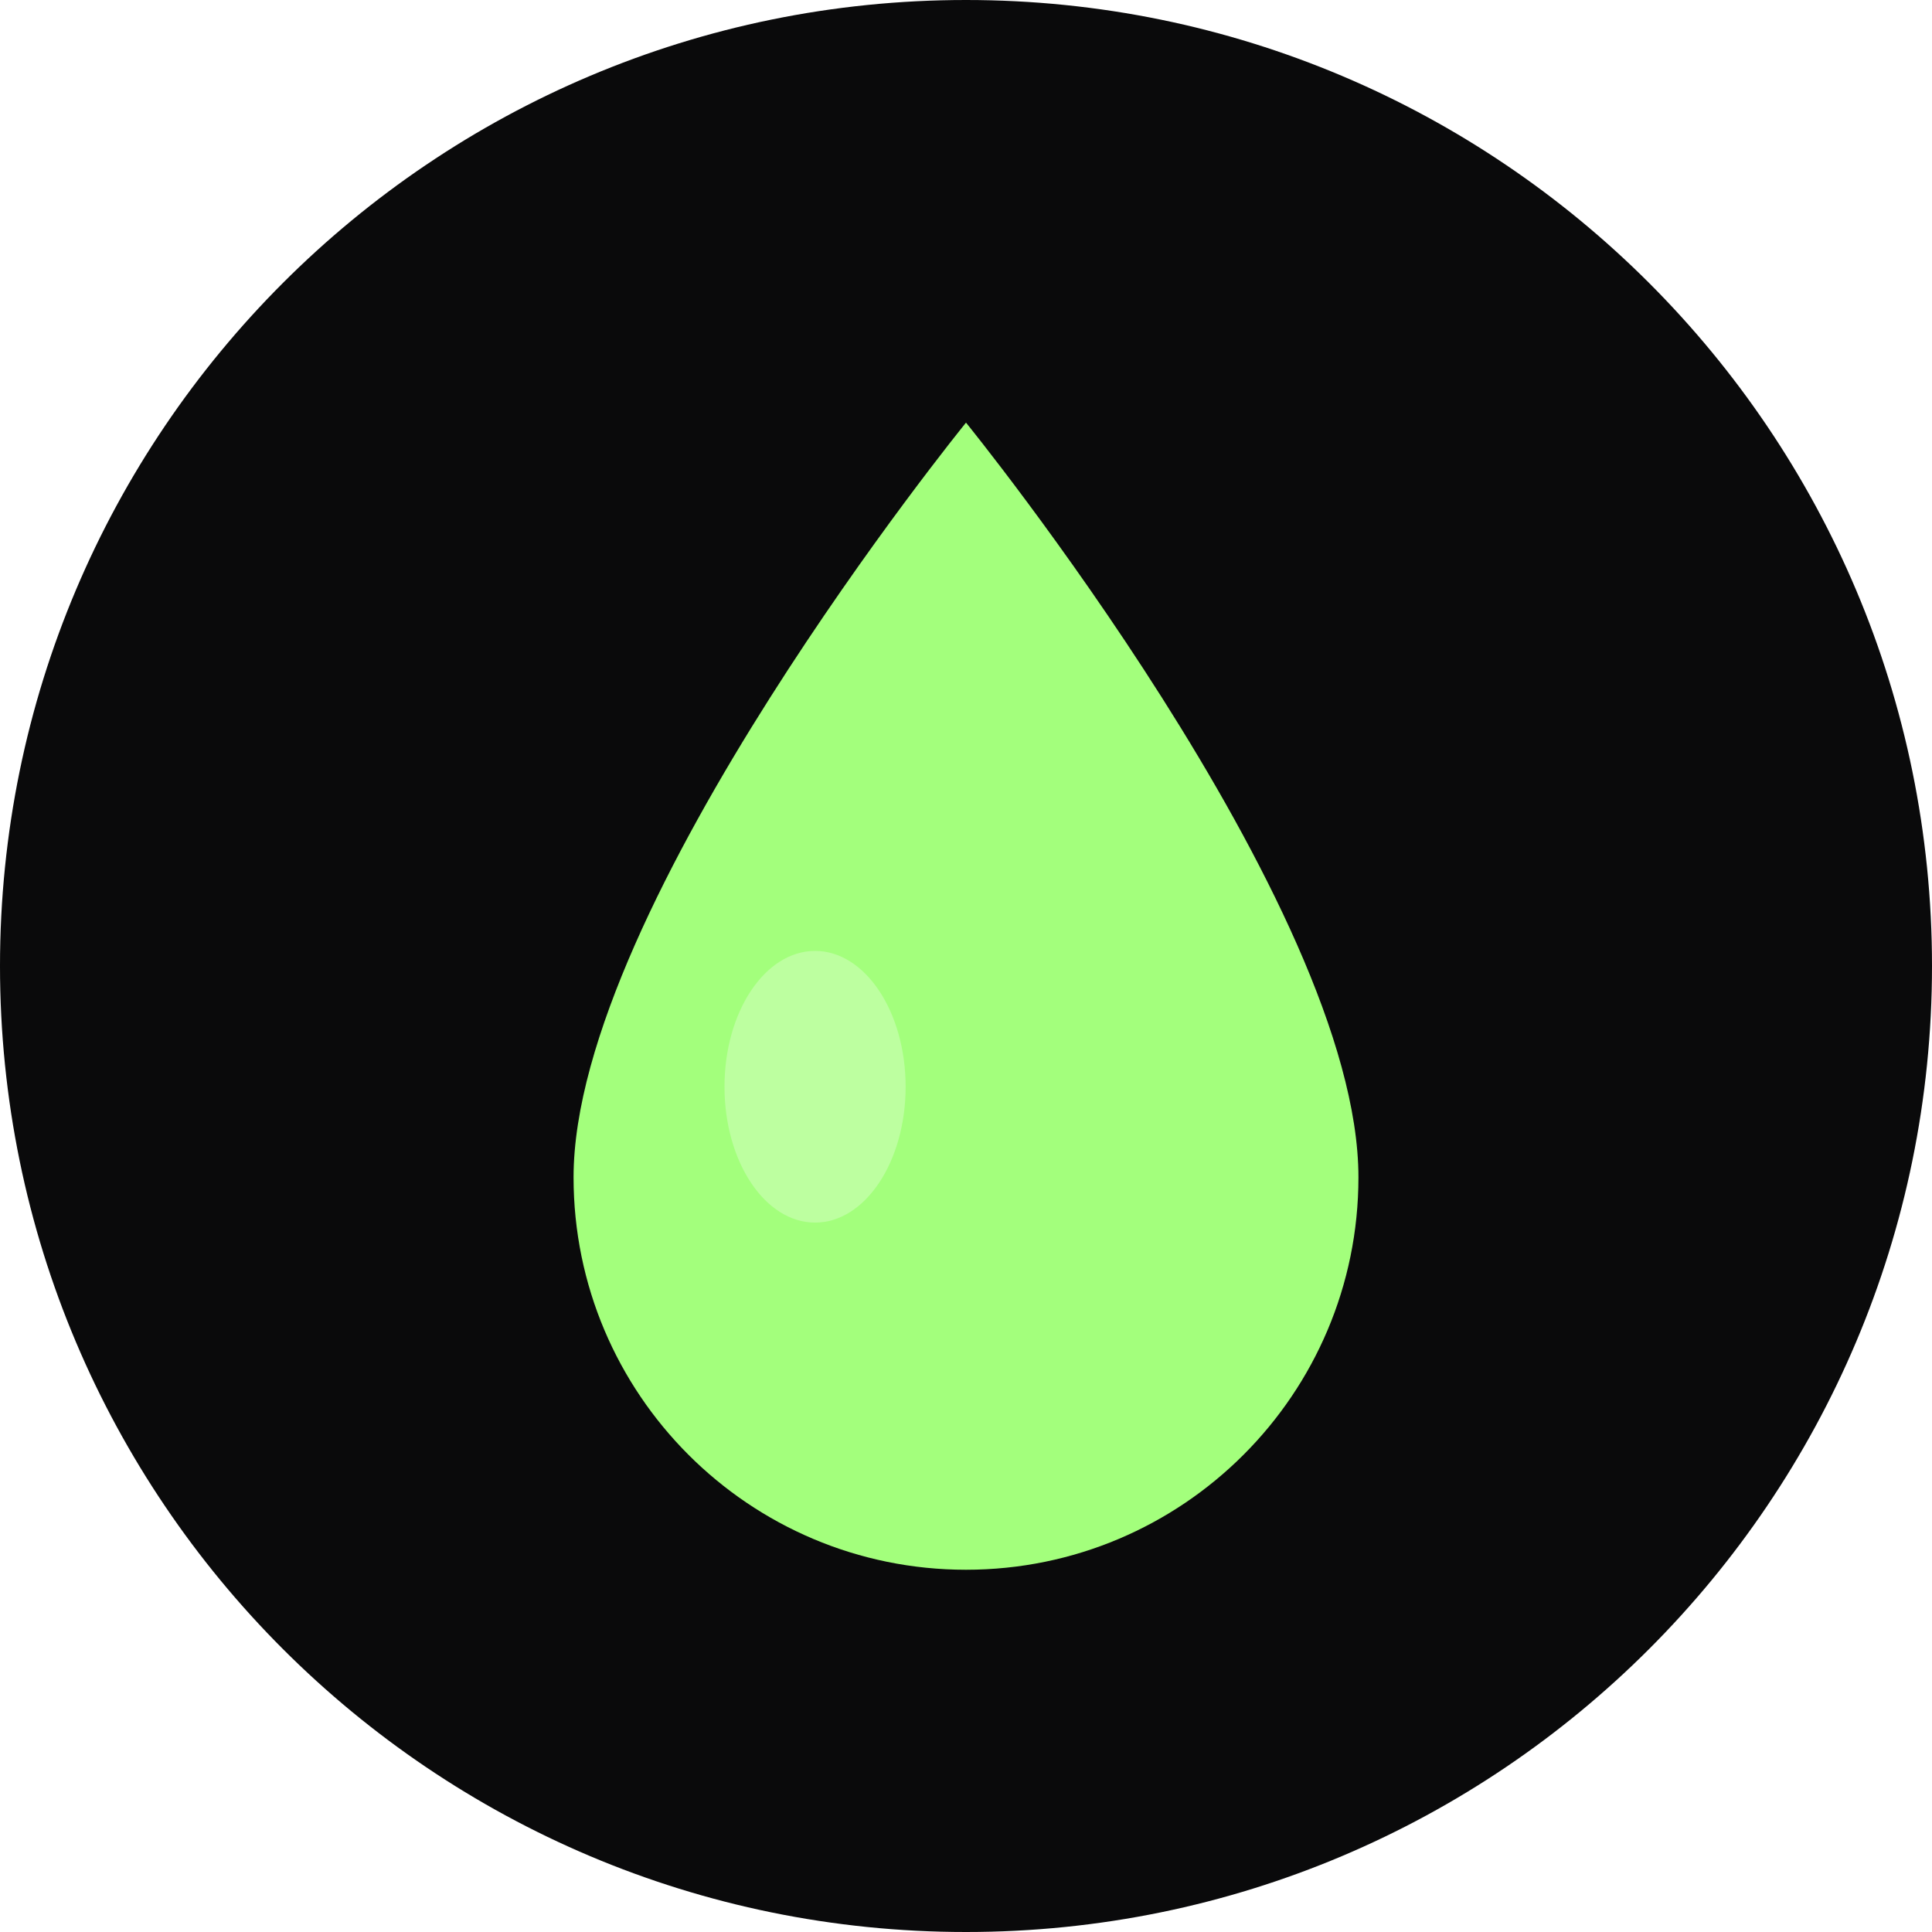
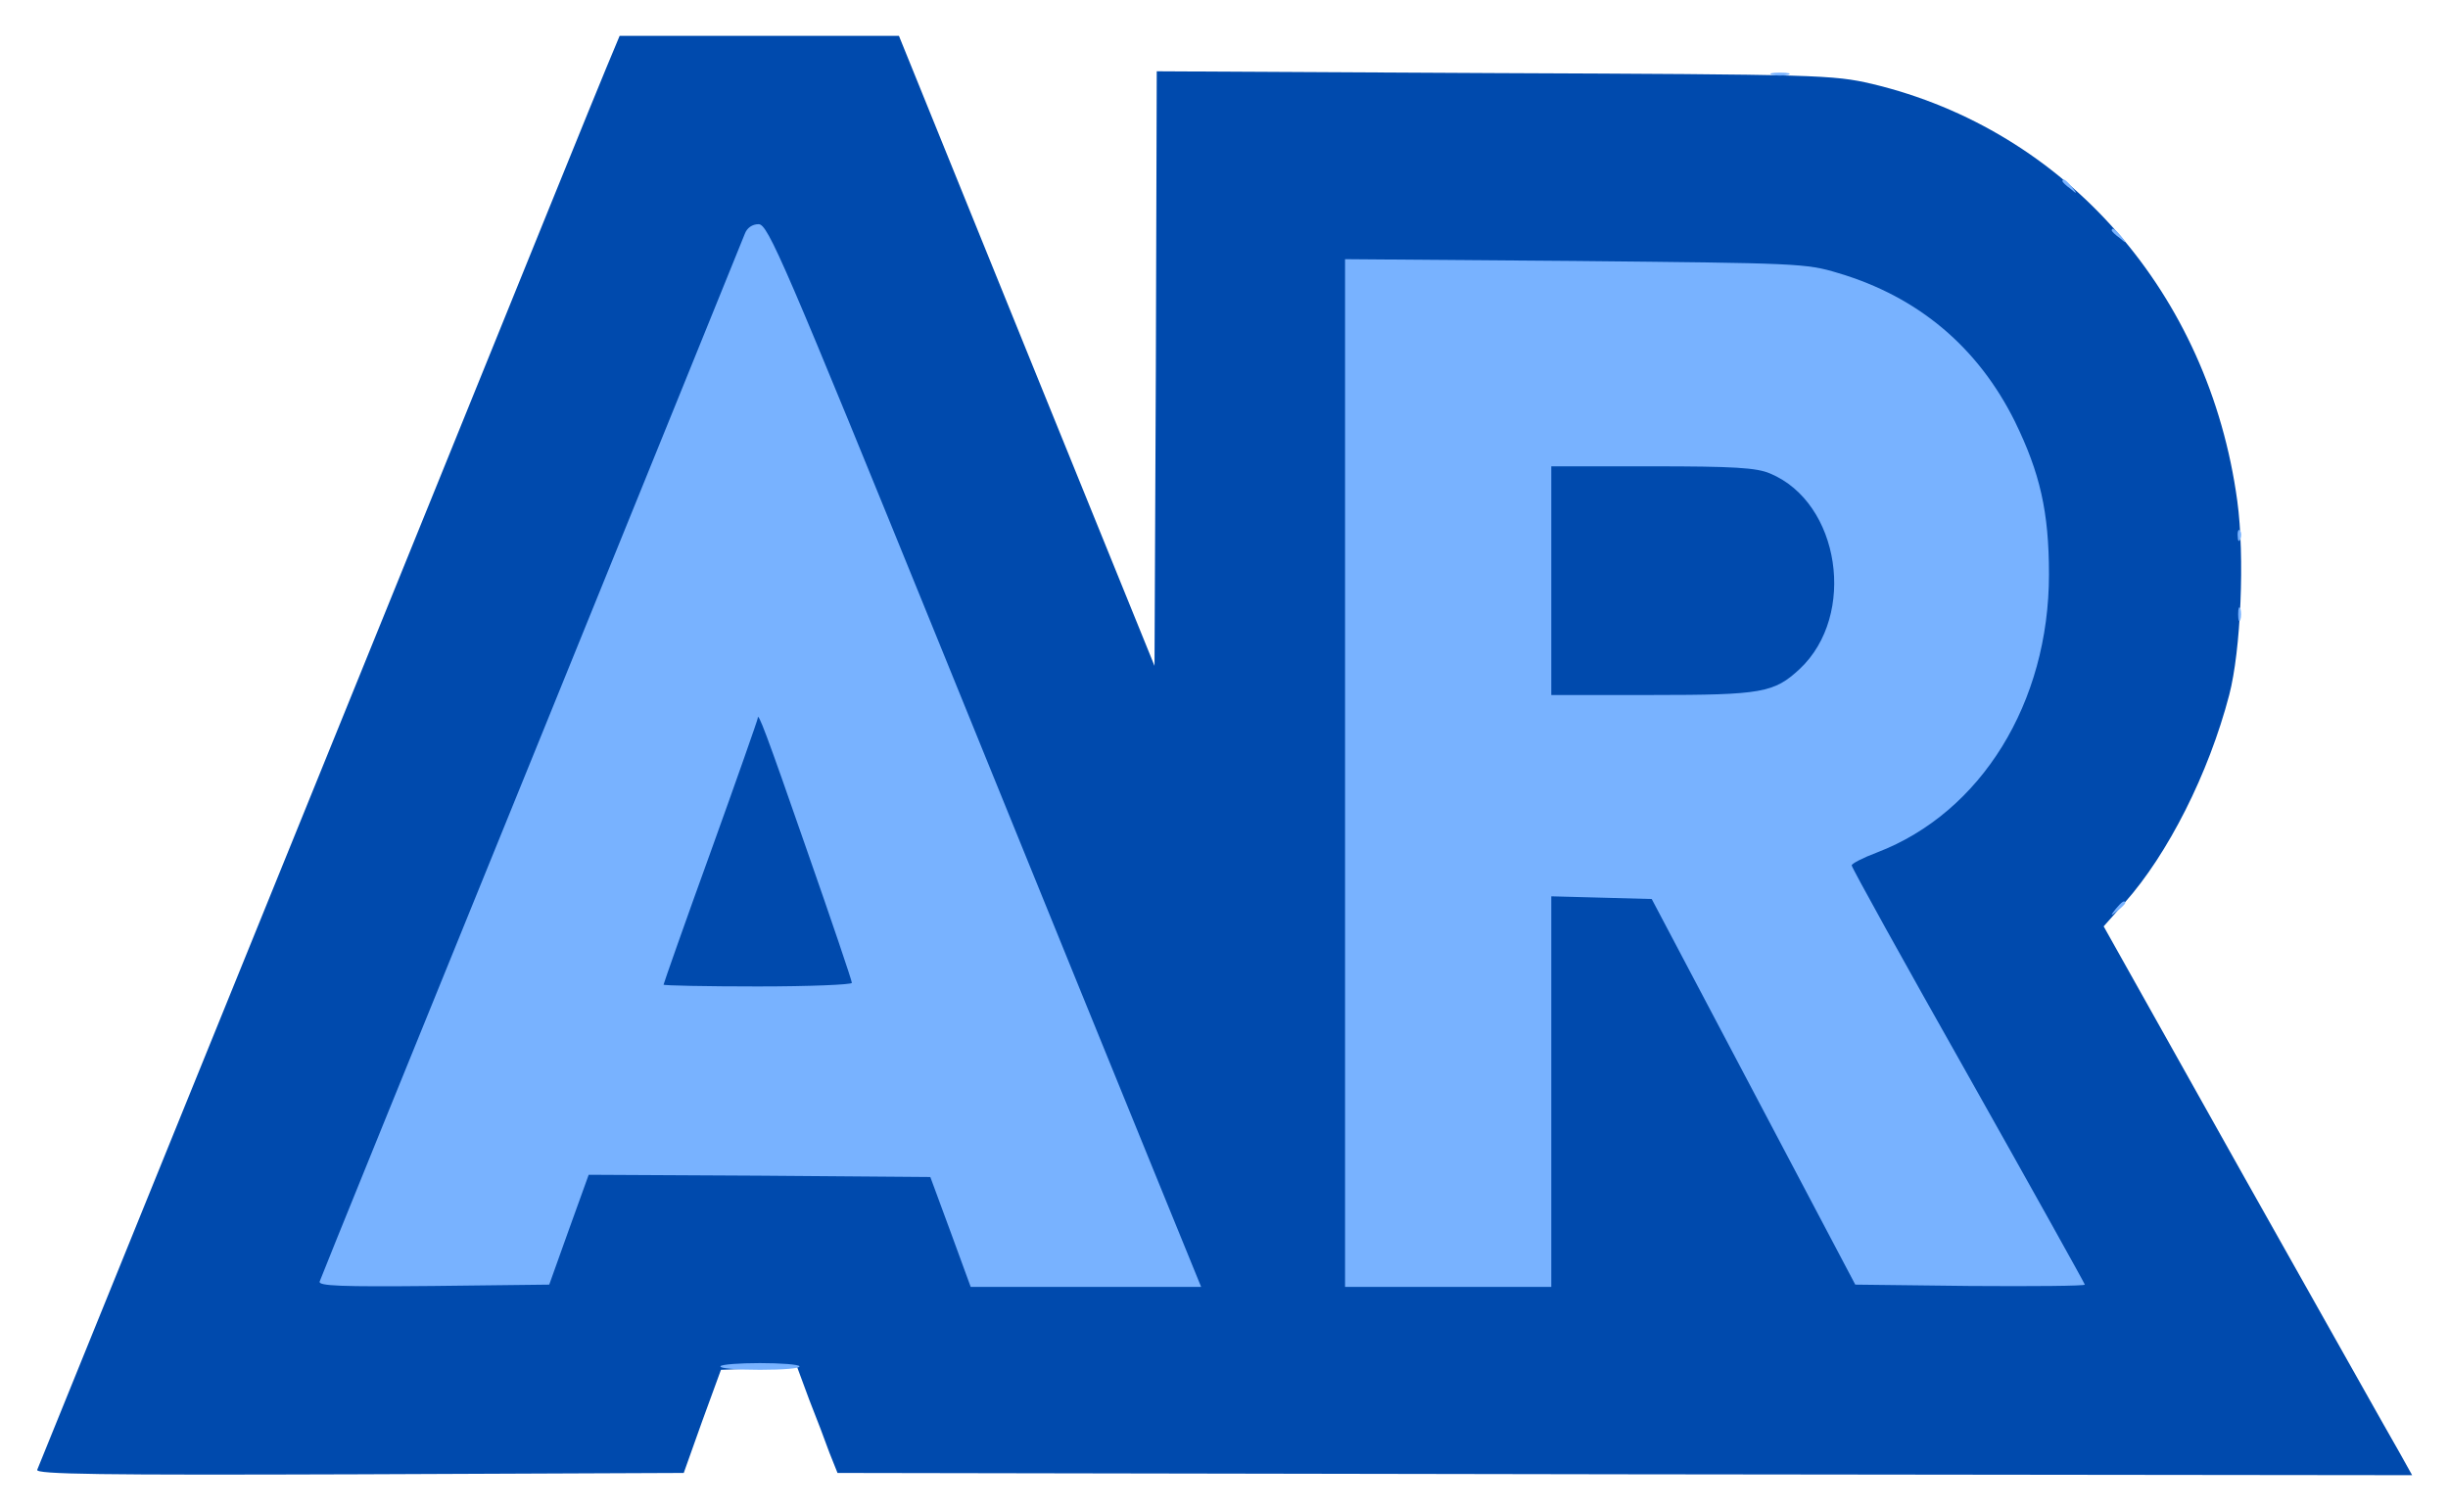
- <svg xmlns="http://www.w3.org/2000/svg" viewBox="0 0 64 64">
-   <circle cx="32" cy="32" r="32" fill="#0A0A0B" />
-   <path d="M32 14 C 32 14, 19 30, 19 39 A 13 13 0 0 0 45 39 C 45 30, 32 14, 32 14 Z" fill="#A3FF7C" />
-   <ellipse cx="27" cy="36" rx="3" ry="4.5" fill="rgba(255,255,255,0.28)" />
+ <svg xmlns="http://www.w3.org/2000/svg" viewBox="232 293 546 337">
+   <g transform="translate(0,1000) scale(0.1,-0.1)" fill-rule="evenodd">
+     <path fill="#004AAD" d="M3672 6918 c-17 -40 -190 -467 -385 -948 -195 -481 -473 -1165 -617 -1520 -144 -355 -264 -651 -267 -658 -4 -10 141 -12 718 -10 l724 3 41 115 42 115 85 3 85 3 27 -73 c16 -40 36 -93 45 -118 l18 -45 1756 -3 1756 -2 -29 52 c-17 29 -172 305 -345 612 l-314 560 47 53 c96 108 187 287 233 463 26 99 35 309 18 433 -63 463 -382 827 -815 930 -87 20 -116 21 -842 24 l-753 4 -2 -663 -3 -663 -285 702 -285 703 -312 0 -311 0 -30 -72z" />
+     <path fill="#78B2FF" d="M6273 6903 c9 -2 25 -2 35 0 9 3 1 5 -18 5 -19 0 -27 -2 -17 -5z M6920 6666 c0 -2 8 -10 18 -17 15 -13 16 -12 3 4 -13 16 -21 21 -21 13z M3981 6548 c-5 -13 -219 -540 -476 -1173 -257 -632 -470 -1156 -472 -1163 -4 -10 48 -12 253 -10 l259 3 44 123 44 122 381 -2 381 -3 45 -122 45 -123 257 0 257 0 -93 228 c-51 125 -268 658 -482 1185 -357 878 -391 957 -412 957 -14 0 -26 -8 -31 -22z m138 -1372 c56 -160 101 -293 101 -298 0 -4 -94 -8 -210 -8 -115 0 -210 2 -210 4 0 2 47 136 105 296 58 161 105 295 105 298 0 17 18 -30 109 -292z M7030 6556 c0 -2 8 -10 18 -17 15 -13 16 -12 3 4 -13 16 -21 21 -21 13z M5320 5346 l0 -1146 230 0 230 0 0 435 0 436 112 -3 112 -3 227 -430 227 -430 256 -3 c141 -1 256 0 256 3 0 2 -117 212 -260 466 -143 253 -260 464 -260 469 0 4 25 17 57 29 232 89 383 334 383 620 0 140 -20 226 -76 341 -82 165 -215 278 -394 331 -72 22 -92 22 -587 27 l-513 4 0 -1146z m948 668 c156 -65 194 -316 66 -436 -57 -53 -84 -58 -329 -58 l-225 0 0 255 0 255 225 0 c181 0 233 -3 263 -16z M7311 5874 c0 -11 3 -14 6 -6 3 7 2 16 -1 19 -3 4 -6 -2 -5 -13z M7312 5700 c0 -14 2 -19 5 -12 2 6 2 18 0 25 -3 6 -5 1 -5 -13z M7039 5043 c-13 -16 -12 -17 4 -4 9 7 17 15 17 17 0 8 -8 3 -21 -13z M3927 4023 c-3 -5 37 -8 88 -8 51 0 91 3 88 8 -2 4 -42 7 -88 7 -46 0 -86 -3 -88 -7z" />
+   </g>
</svg>
